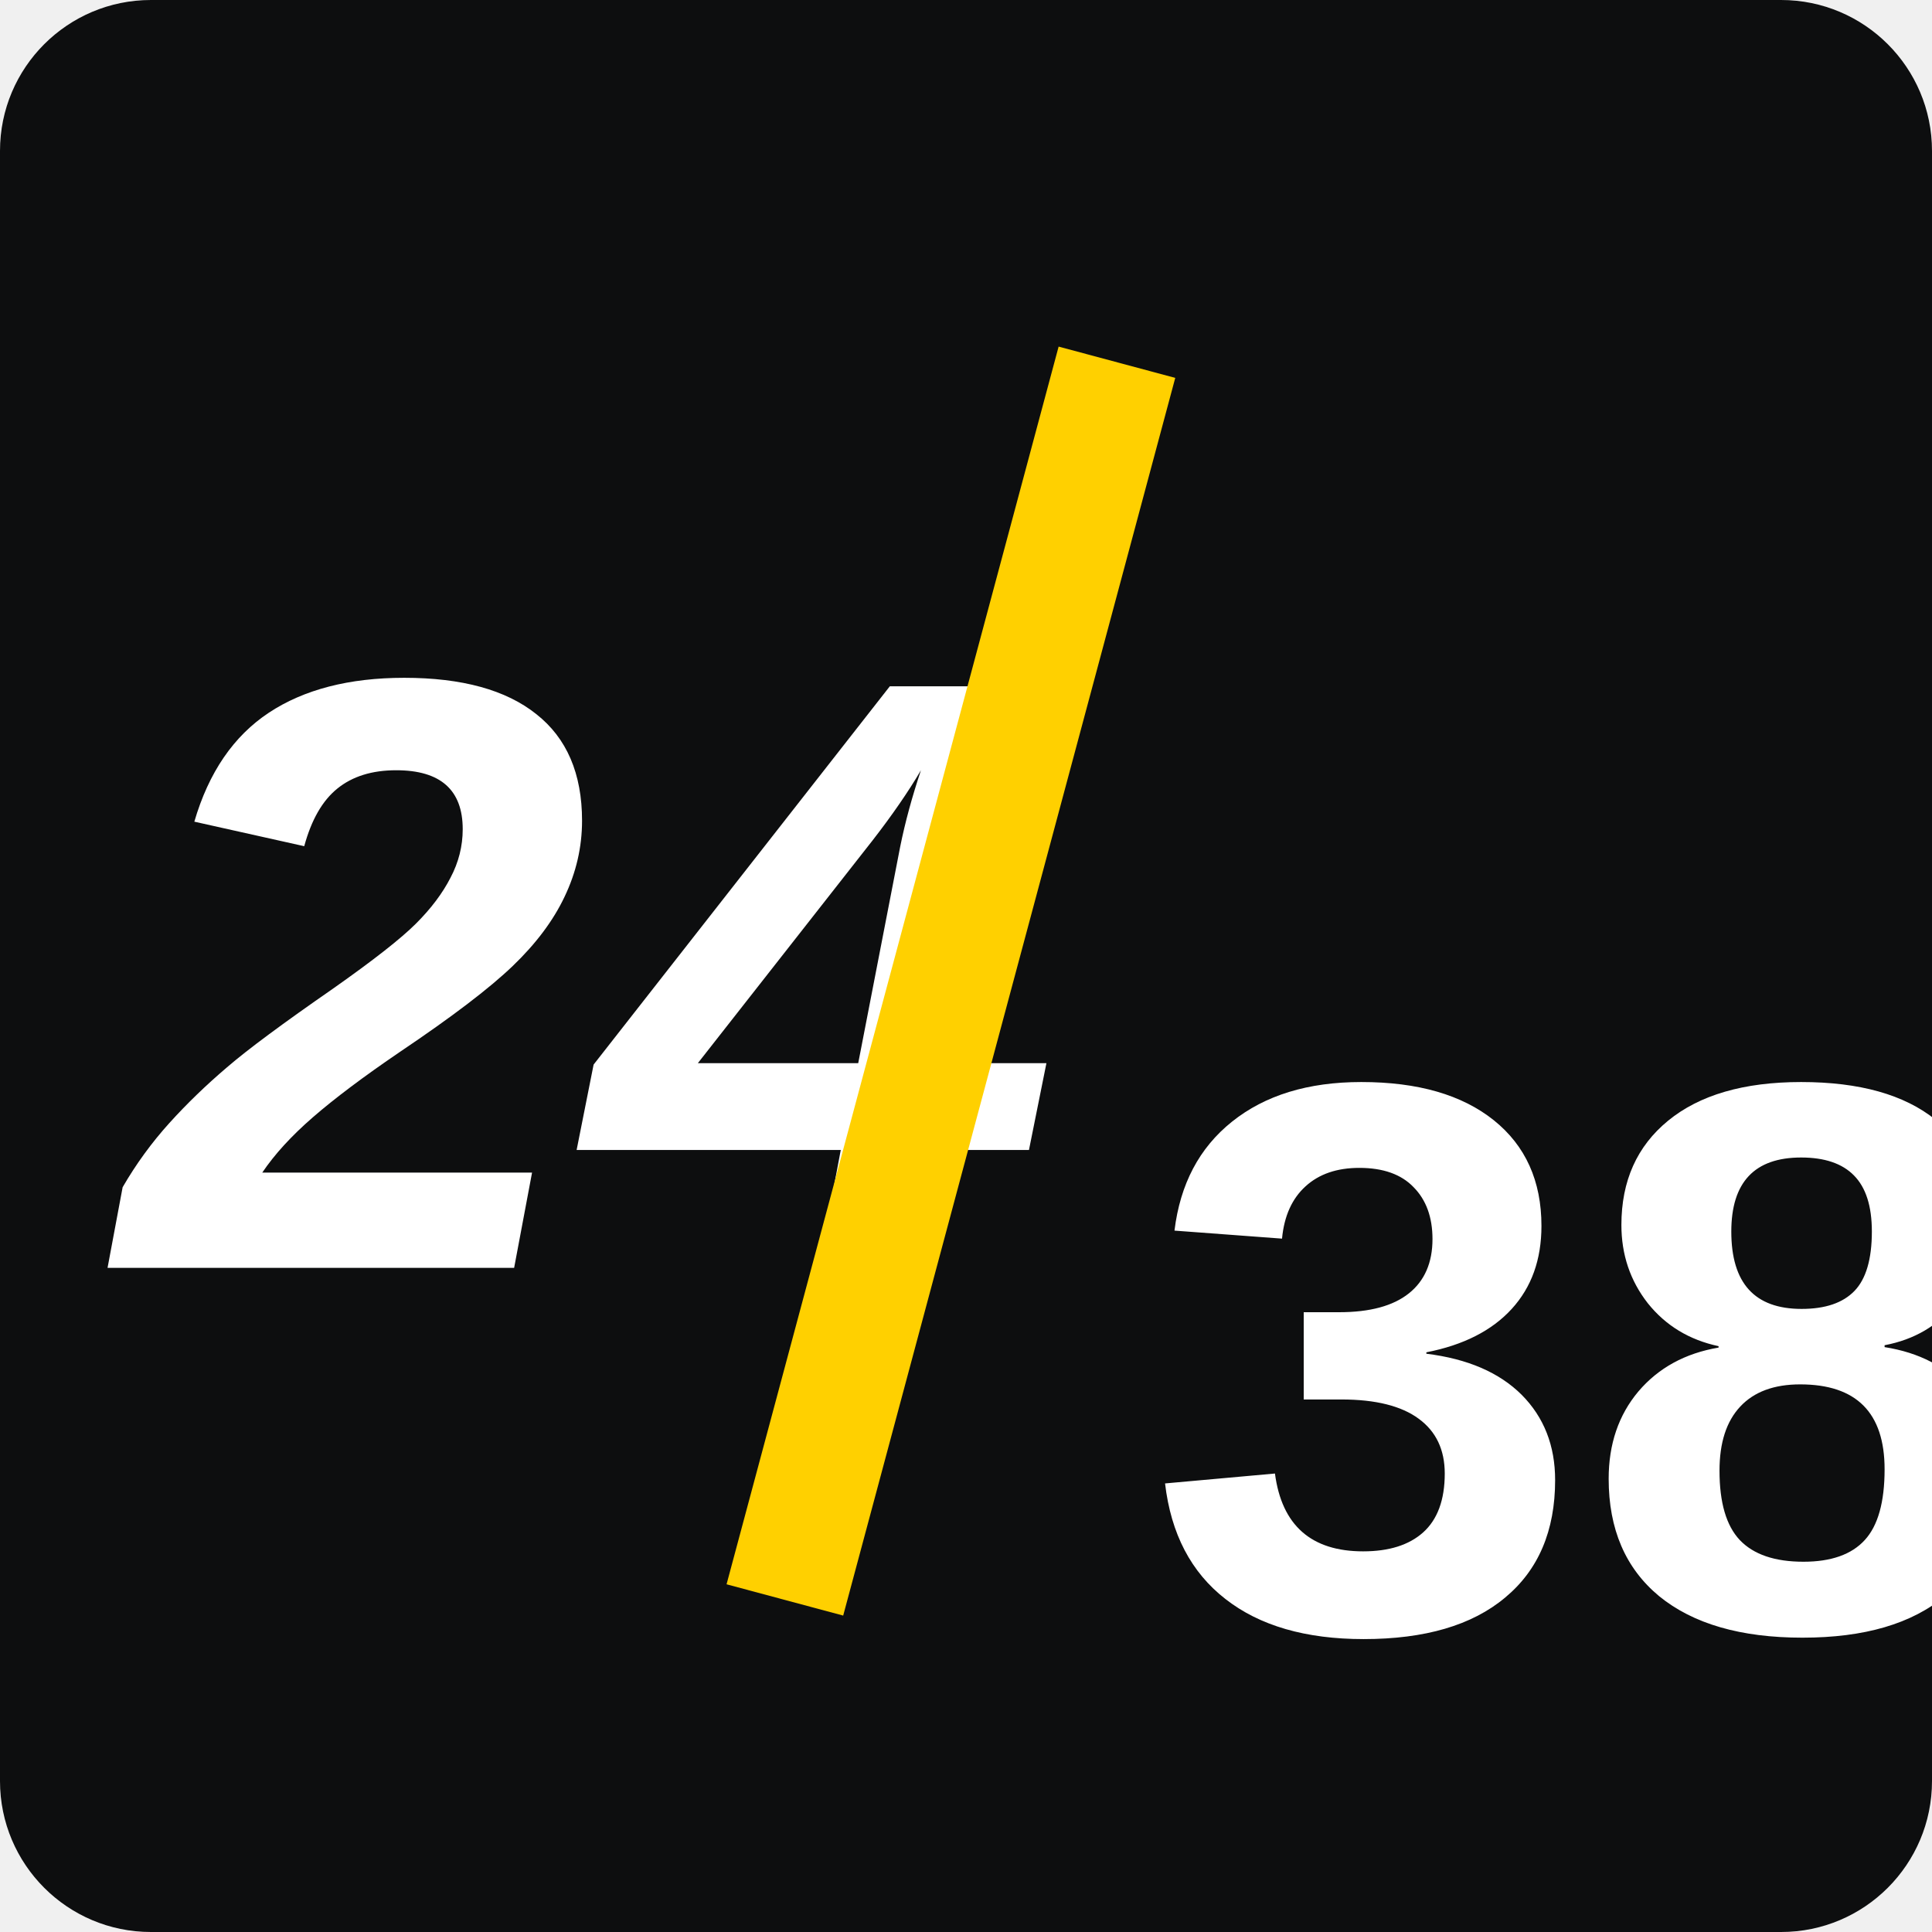
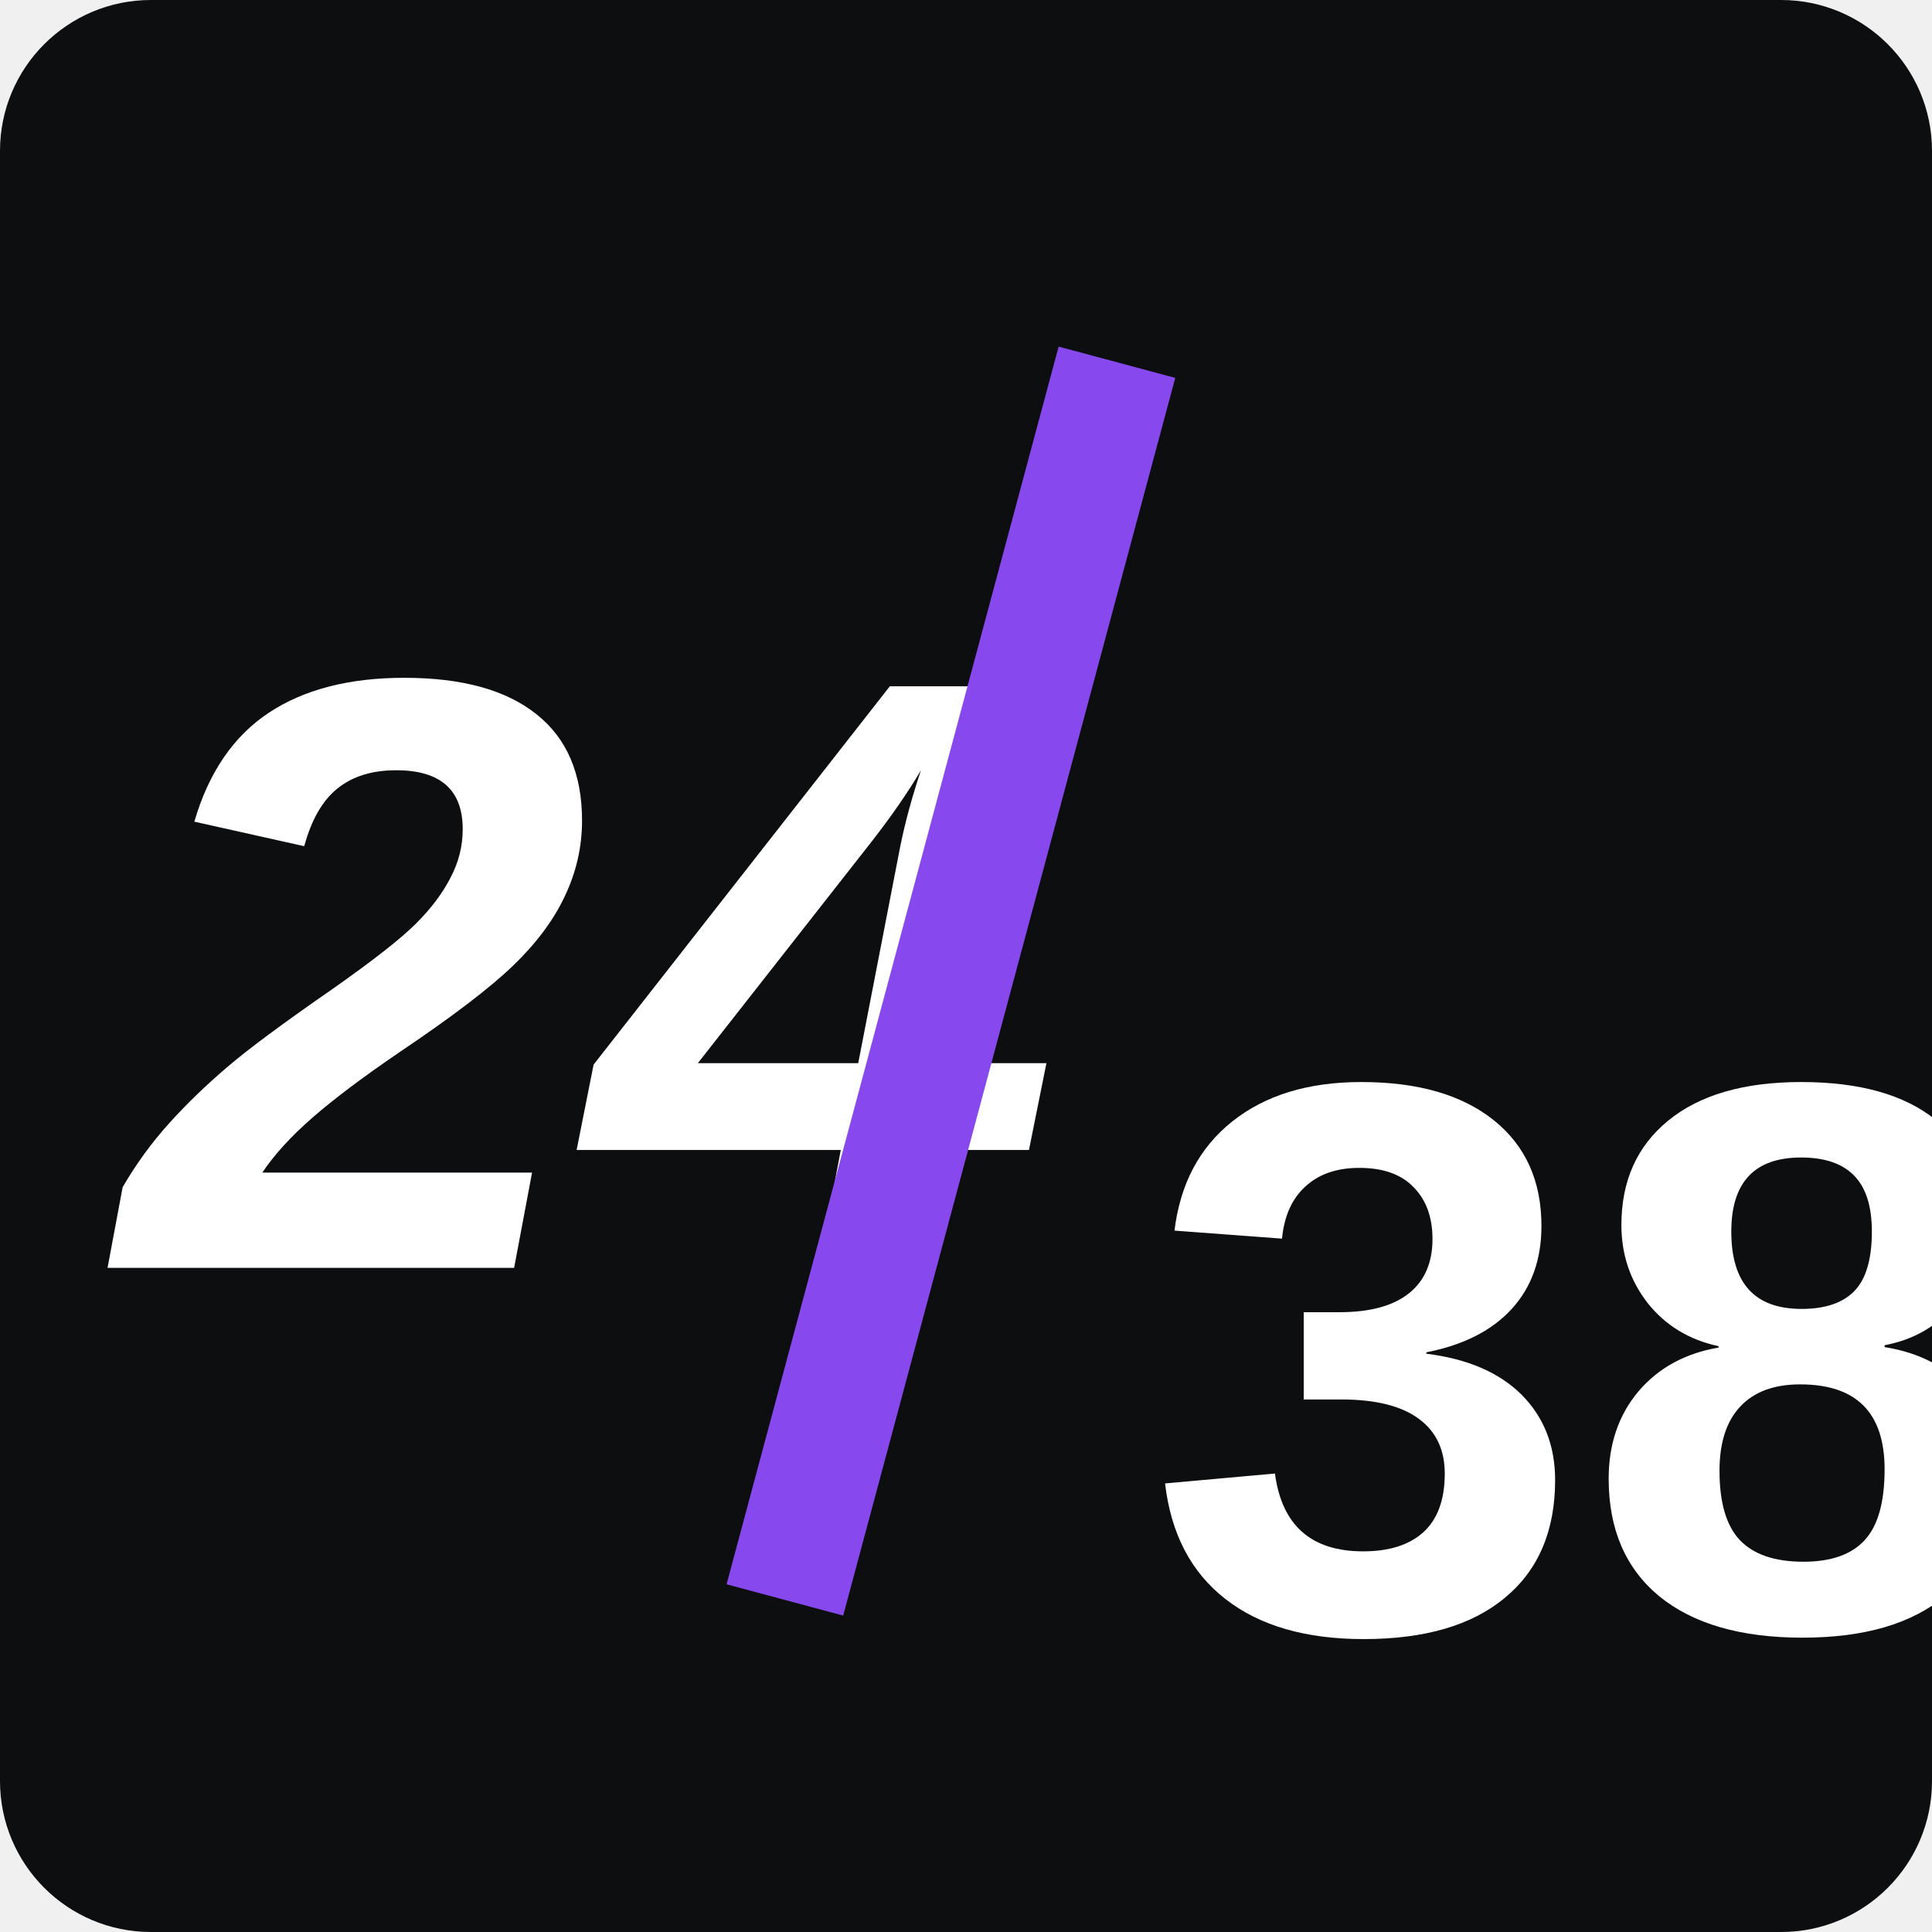
<svg xmlns="http://www.w3.org/2000/svg" width="64" height="64" viewBox="0 0 64 64">
  <rect width="64" height="64" rx="5" fill="#0d0e0f" />
  <text x="4" y="42" font-size="28" font-weight="bold" font-style="italic" font-family="Arial" fill="white">24</text>
-   <path d="M37 12L26 53" stroke="#ffd000" stroke-width="4" />
+   <path d="M37 12L26 53" stroke="#8749ee" stroke-width="4" />
  <text x="38" y="54" font-size="26" font-weight="bold" font-family="Arial" fill="white">38</text>
</svg>
